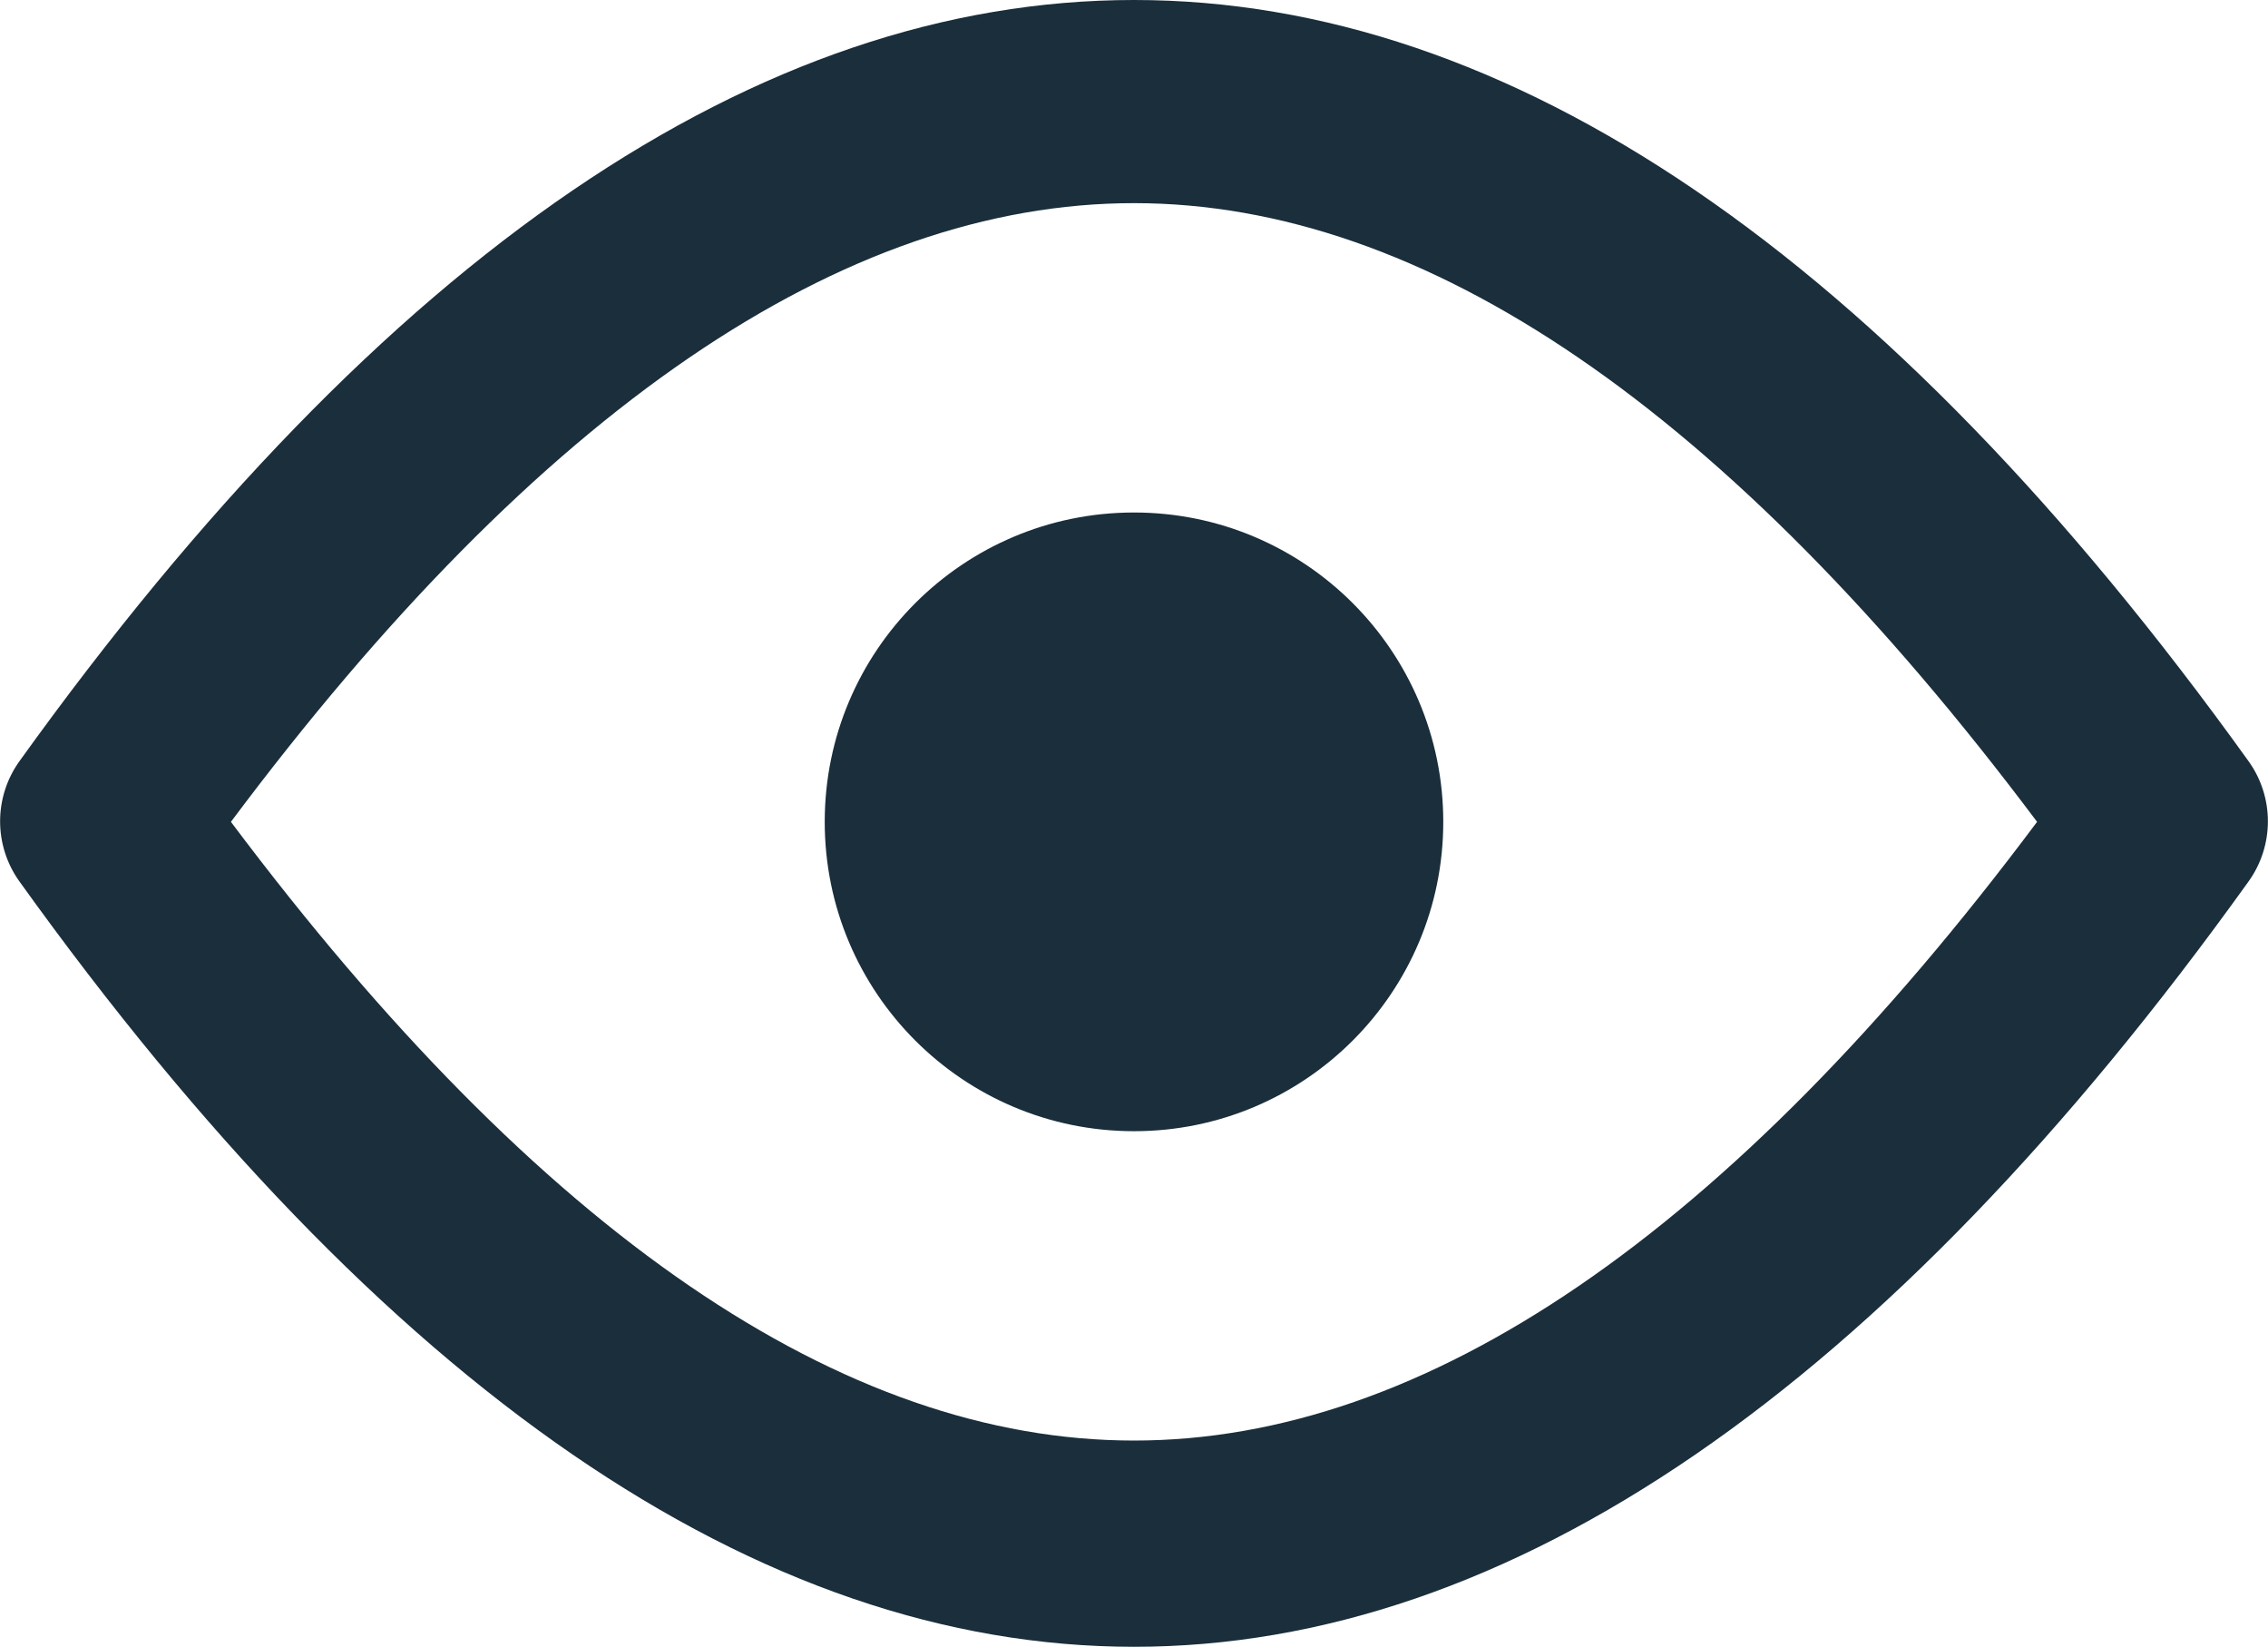
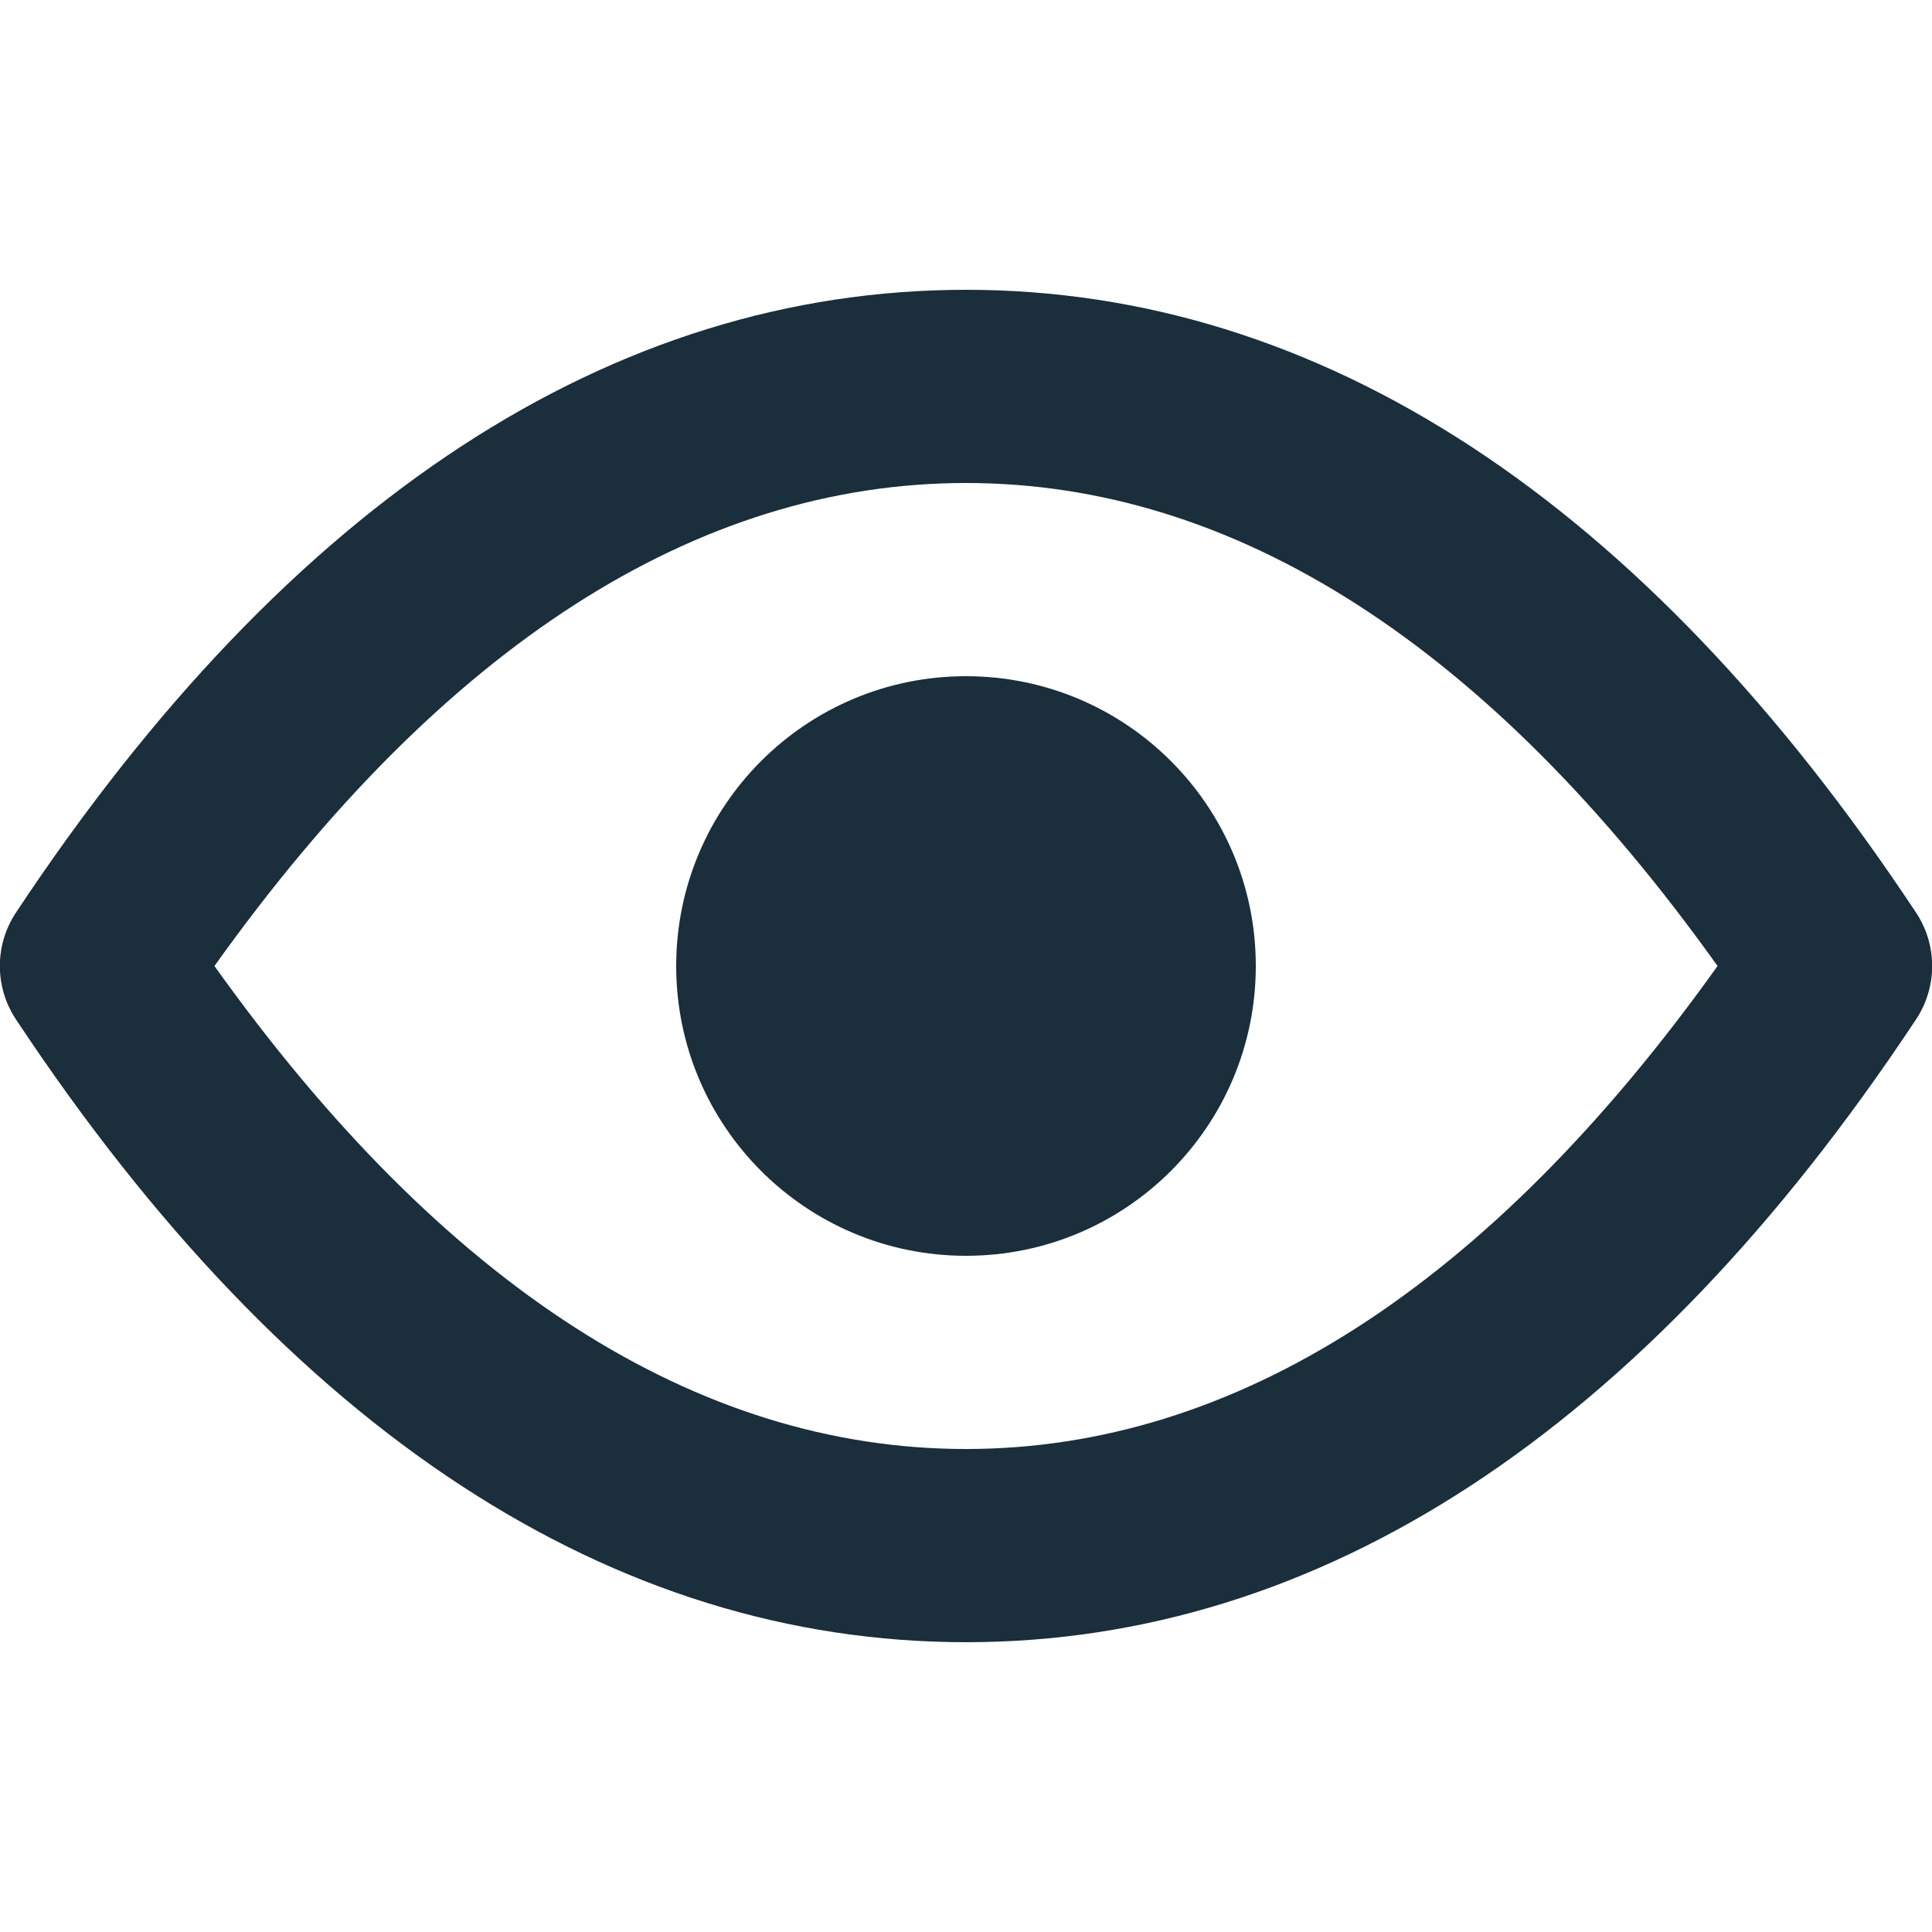
- <svg xmlns="http://www.w3.org/2000/svg" viewBox="0 0 22 15.97">
-   <path d="M11 15.97c-3.64 0-7.28-2.5-10.81-7.42a1 1 0 0 1 0-1.17c7.07-9.84 14.55-9.84 21.62 0a1 1 0 0 1 0 1.17c-3.53 4.92-7.17 7.42-10.81 7.42zm-8.76-8c3 4 5.94 6 8.76 6s5.77-2 8.76-6c-3-4-5.94-6-8.76-6s-5.77 2-8.76 6z" fill="#1a2e3b" />
-   <circle cx="11" cy="7.97" r="3" fill="#1a2e3b" />
+ <svg xmlns="http://www.w3.org/2000/svg" viewBox="0 0 20 20">
+   <path d="M10 17c-3.65 0-7-2.17-9.83-6.44a1 1 0 0 1 0-1.12C3 5.17 6.35 3 10 3s7 2.17 9.83 6.44a1 1 0 0 1 0 1.12C17 14.83 13.65 17 10 17zm-7.78-7c2.37 3.32 5 5 7.78 5s5.41-1.68 7.78-5c-2.37-3.32-5-5-7.78-5s-5.41 1.68-7.78 5z" fill="#1a2e3b" />
+   <circle cx="10" cy="10" r="3" fill="#1a2e3b" />
</svg>
